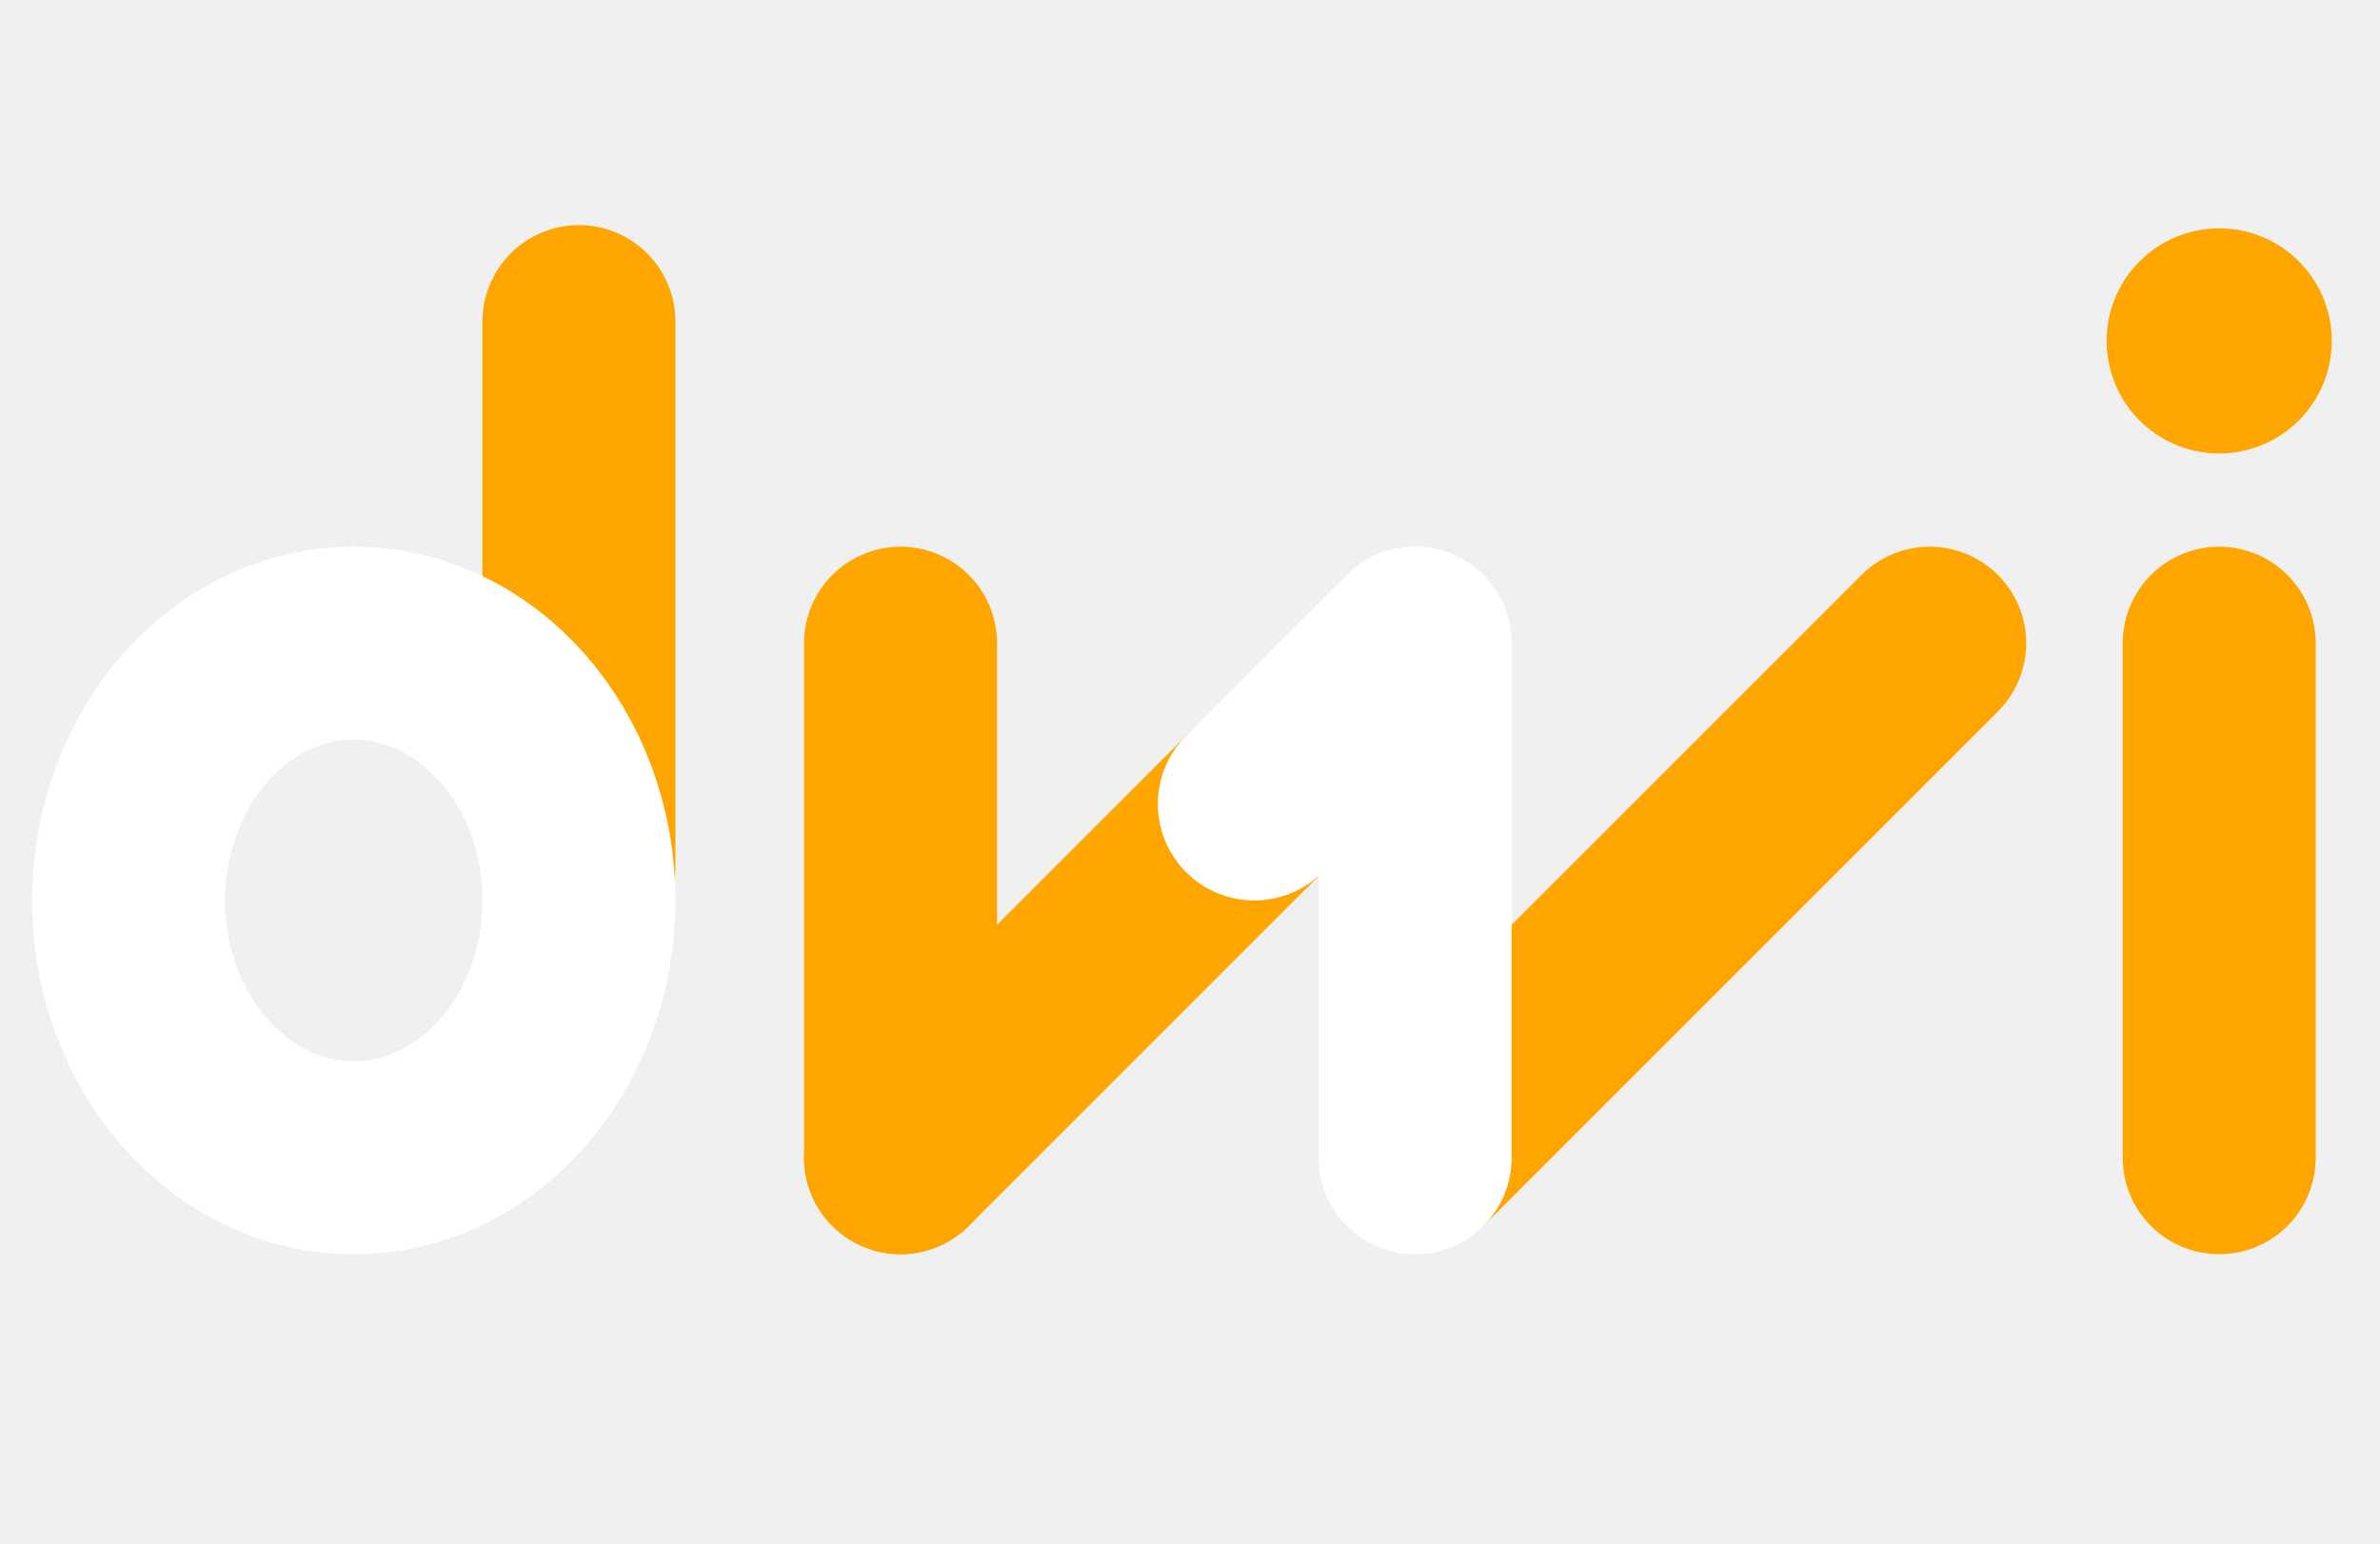
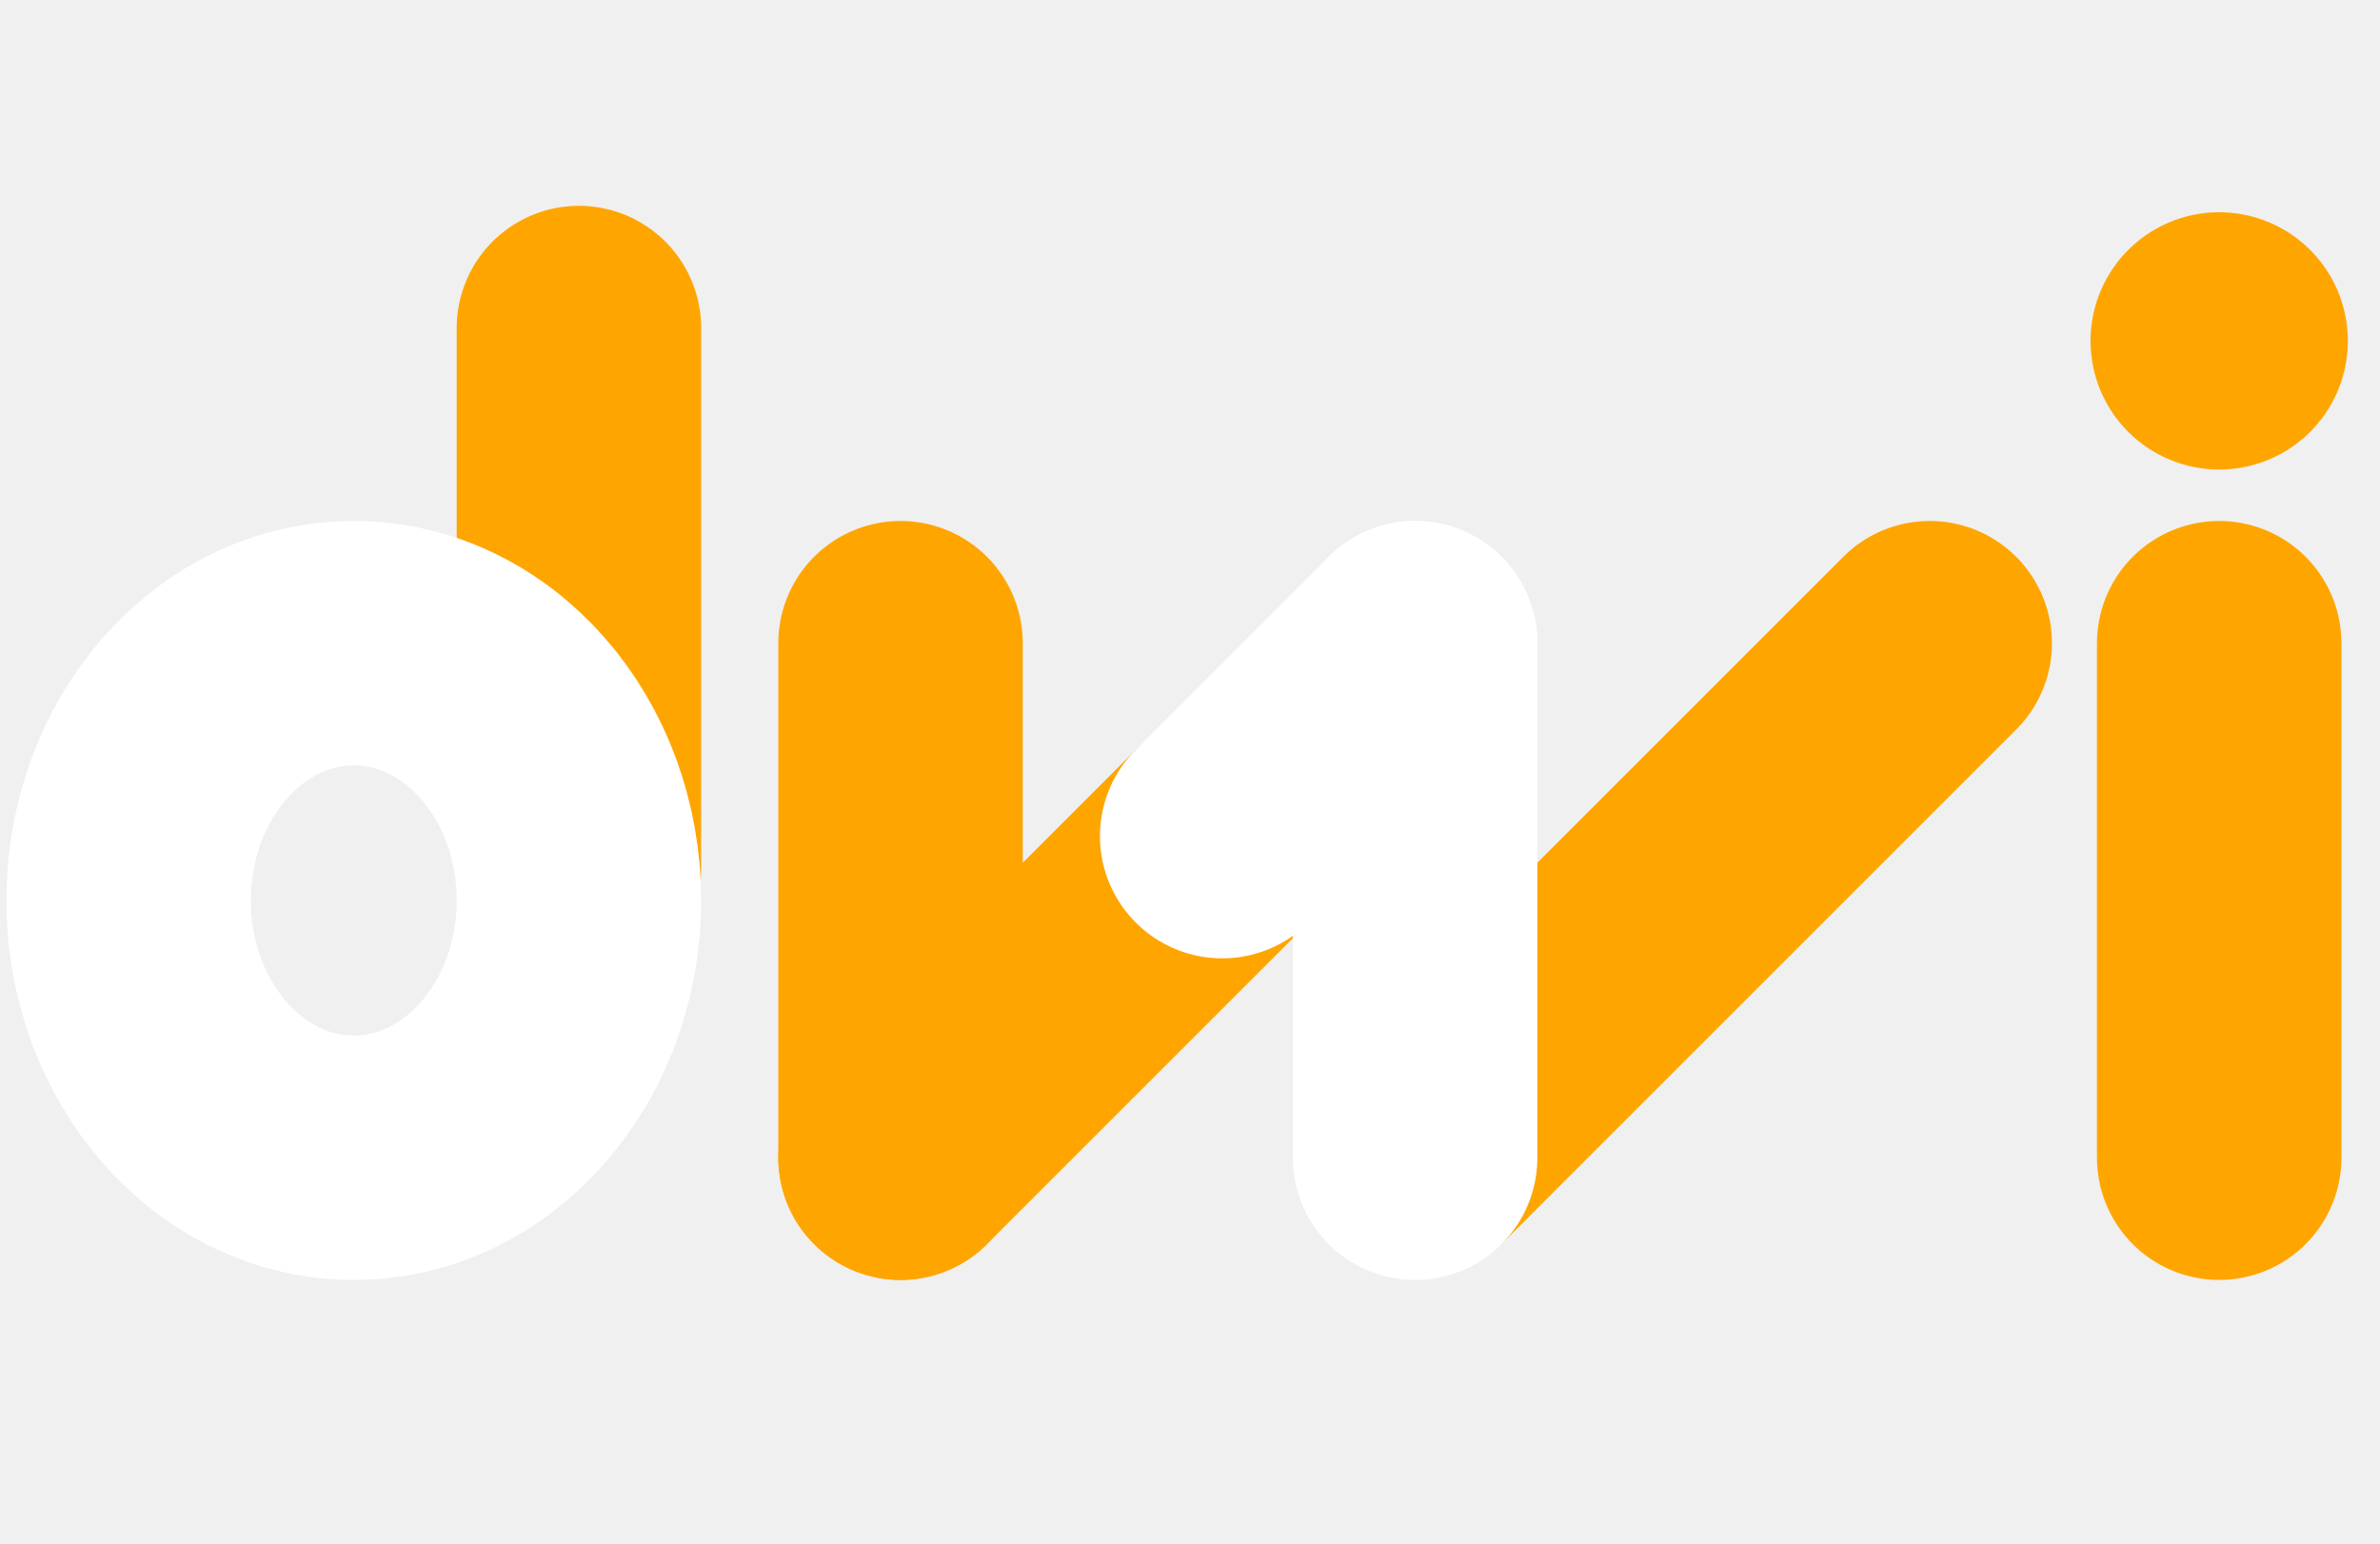
- <svg xmlns="http://www.w3.org/2000/svg" viewBox="0 0 37 24" version="1.1" fill="none" stroke-width="3" stroke="#FFA500" stroke-linecap="round" stroke-linejoin="round">
+ <svg xmlns="http://www.w3.org/2000/svg" viewBox="0 0 37 24" version="1.1" fill="none" stroke-width="3.8" stroke="#FFA500" stroke-linecap="round" stroke-linejoin="round">
  <g>
-     <path d="M 9 13.5 v-8.5" />
+     <path d="M 9 13.5 v-8.4" />
    <ellipse cx="5.5" cy="14" rx="3.5" ry="4" stroke="#FFFFFF" />
  </g>
  <g>
    <path d="M 14 10 14 18" />
-     <path d="M 14 18 19.5 12.5" />
+     <path d="M 14 18 19 13" />
    <path d="M 22.1 17.9 30 10" />
-     <path d="M 19.5 12.5 22 10" stroke="#FFFFFF" />
+     <path d="M 19 13 22 10" stroke="#FFFFFF" />
    <path d="M 22 10 22 18" stroke="#FFFFFF" />
  </g>
  <g>
    <path d="M 34.5 18 v-8" />
-     <line x1="34.5" y1="5.3" x2="34.5" y2="5.3" stroke-width="3.5" />
+     <line x1="34.5" y1="5.3" x2="34.5" y2="5.3" stroke-width="4" />
  </g>
</svg>
